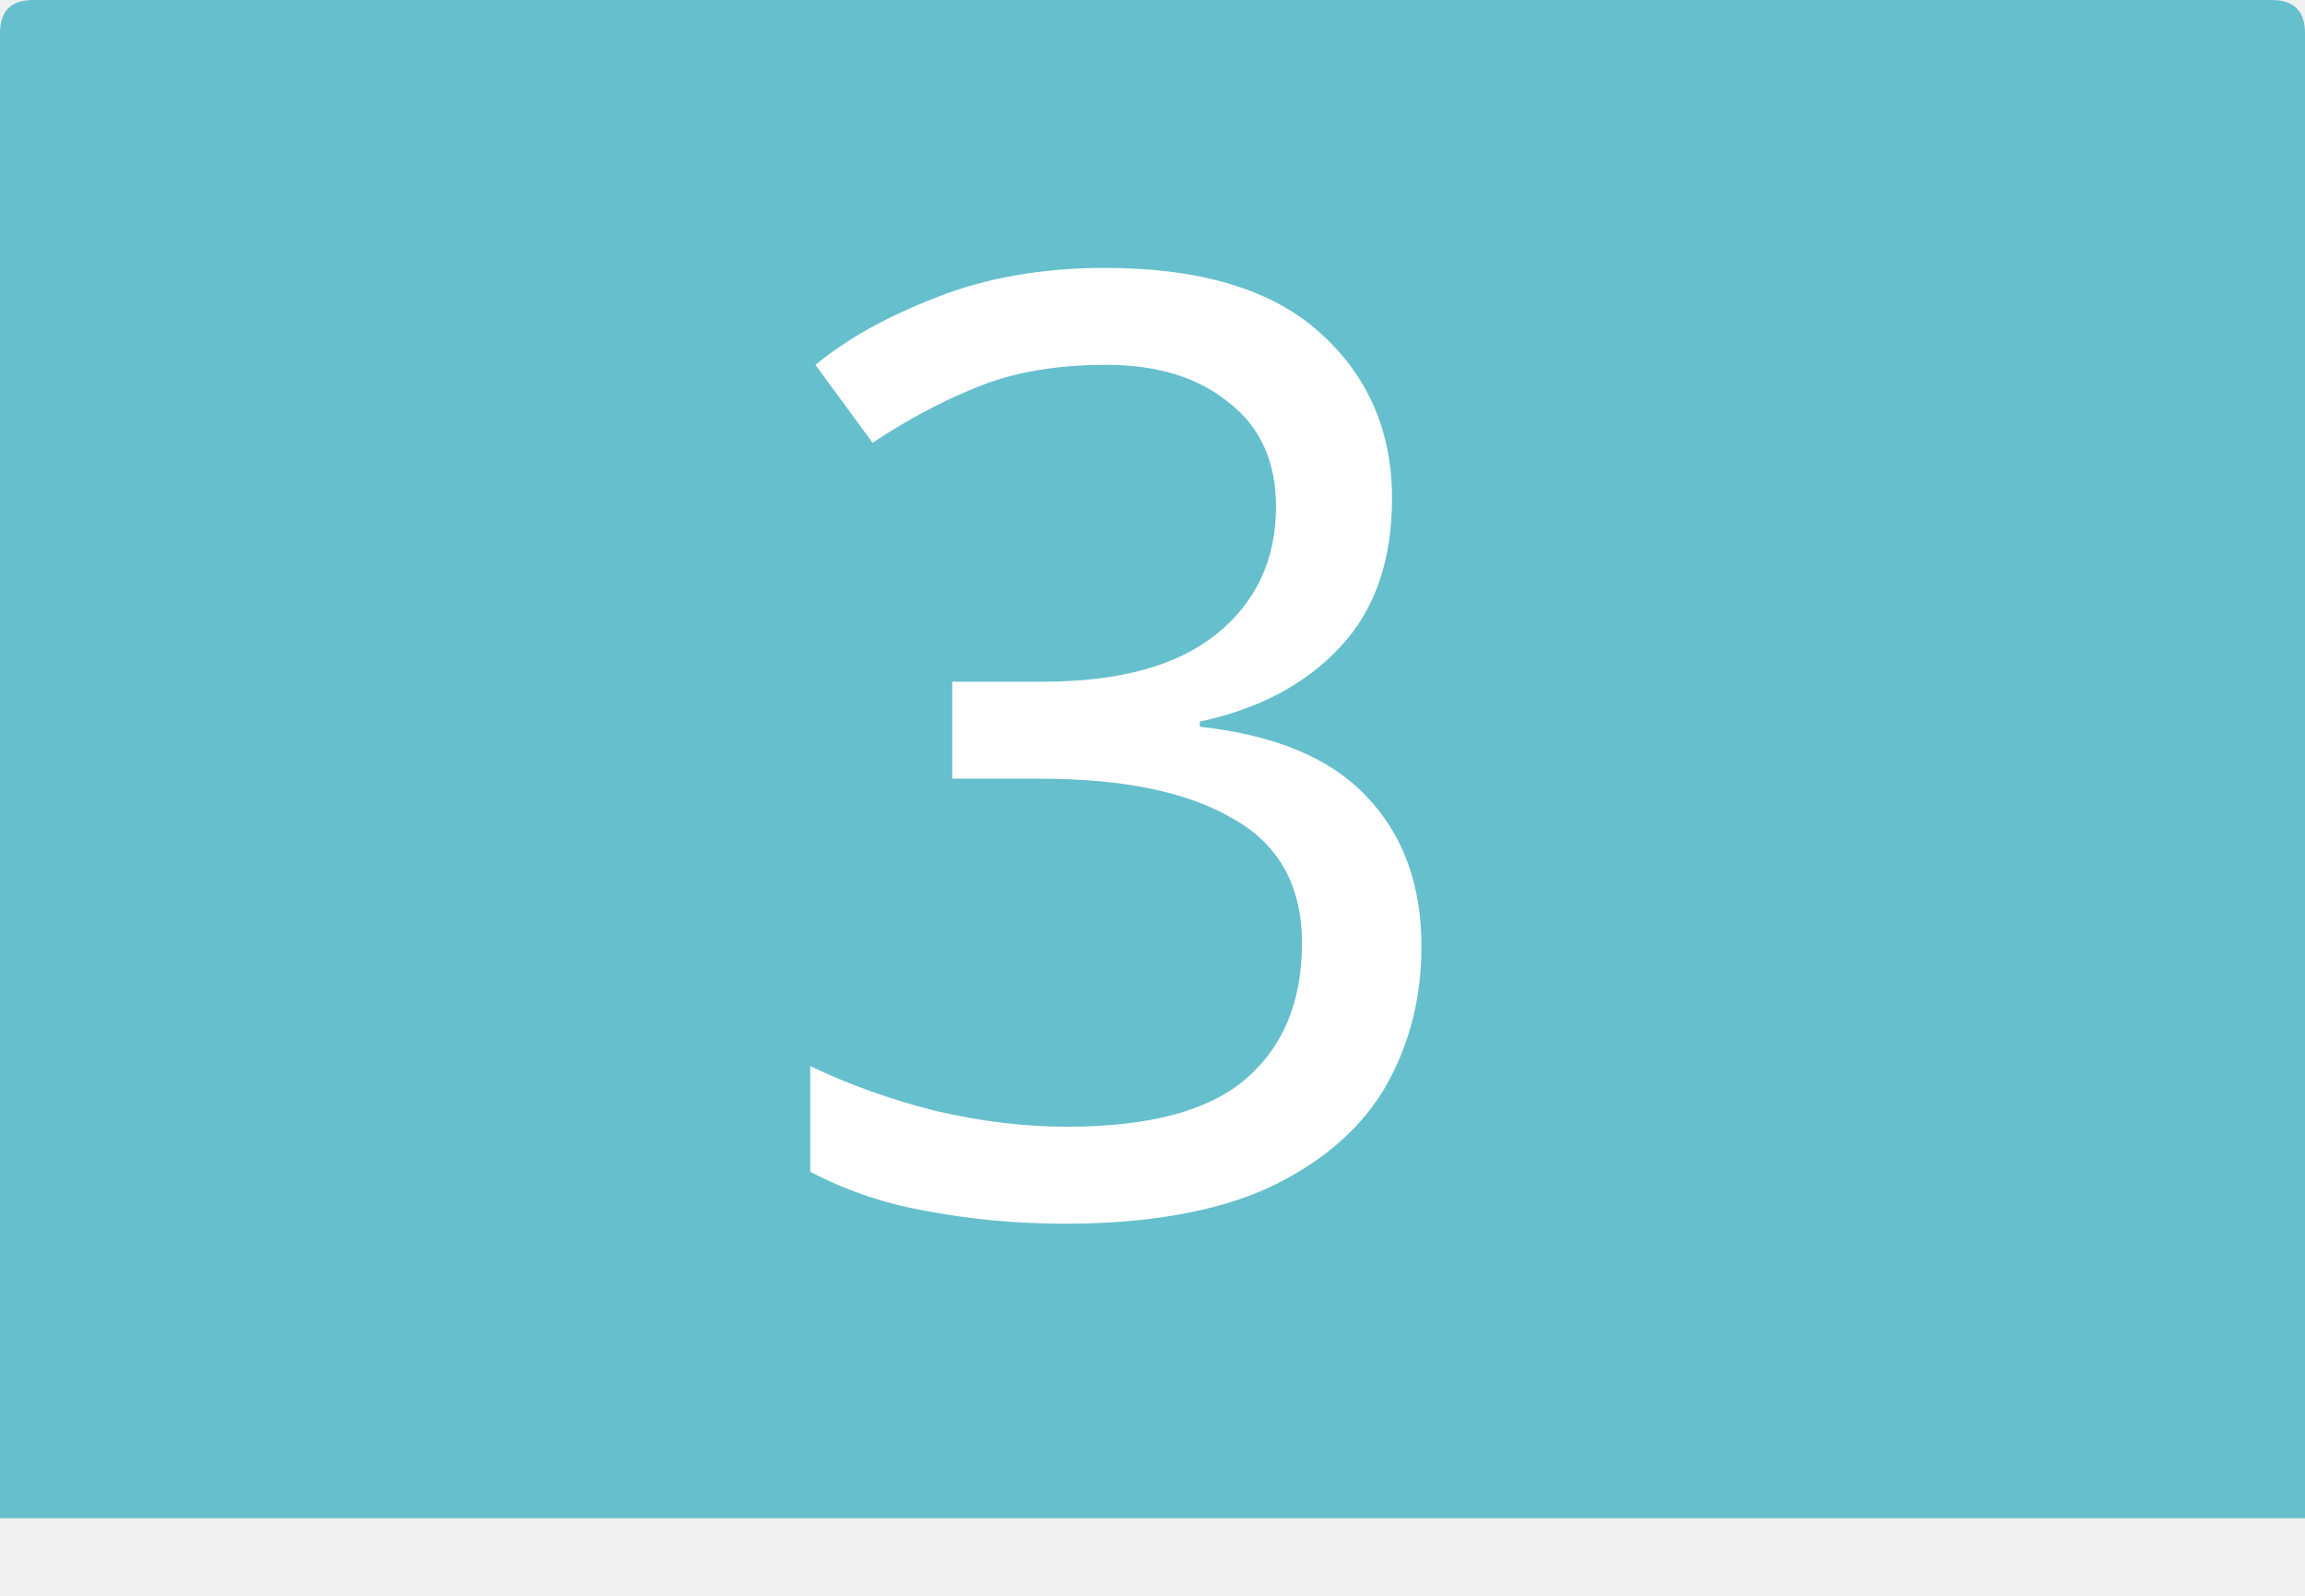
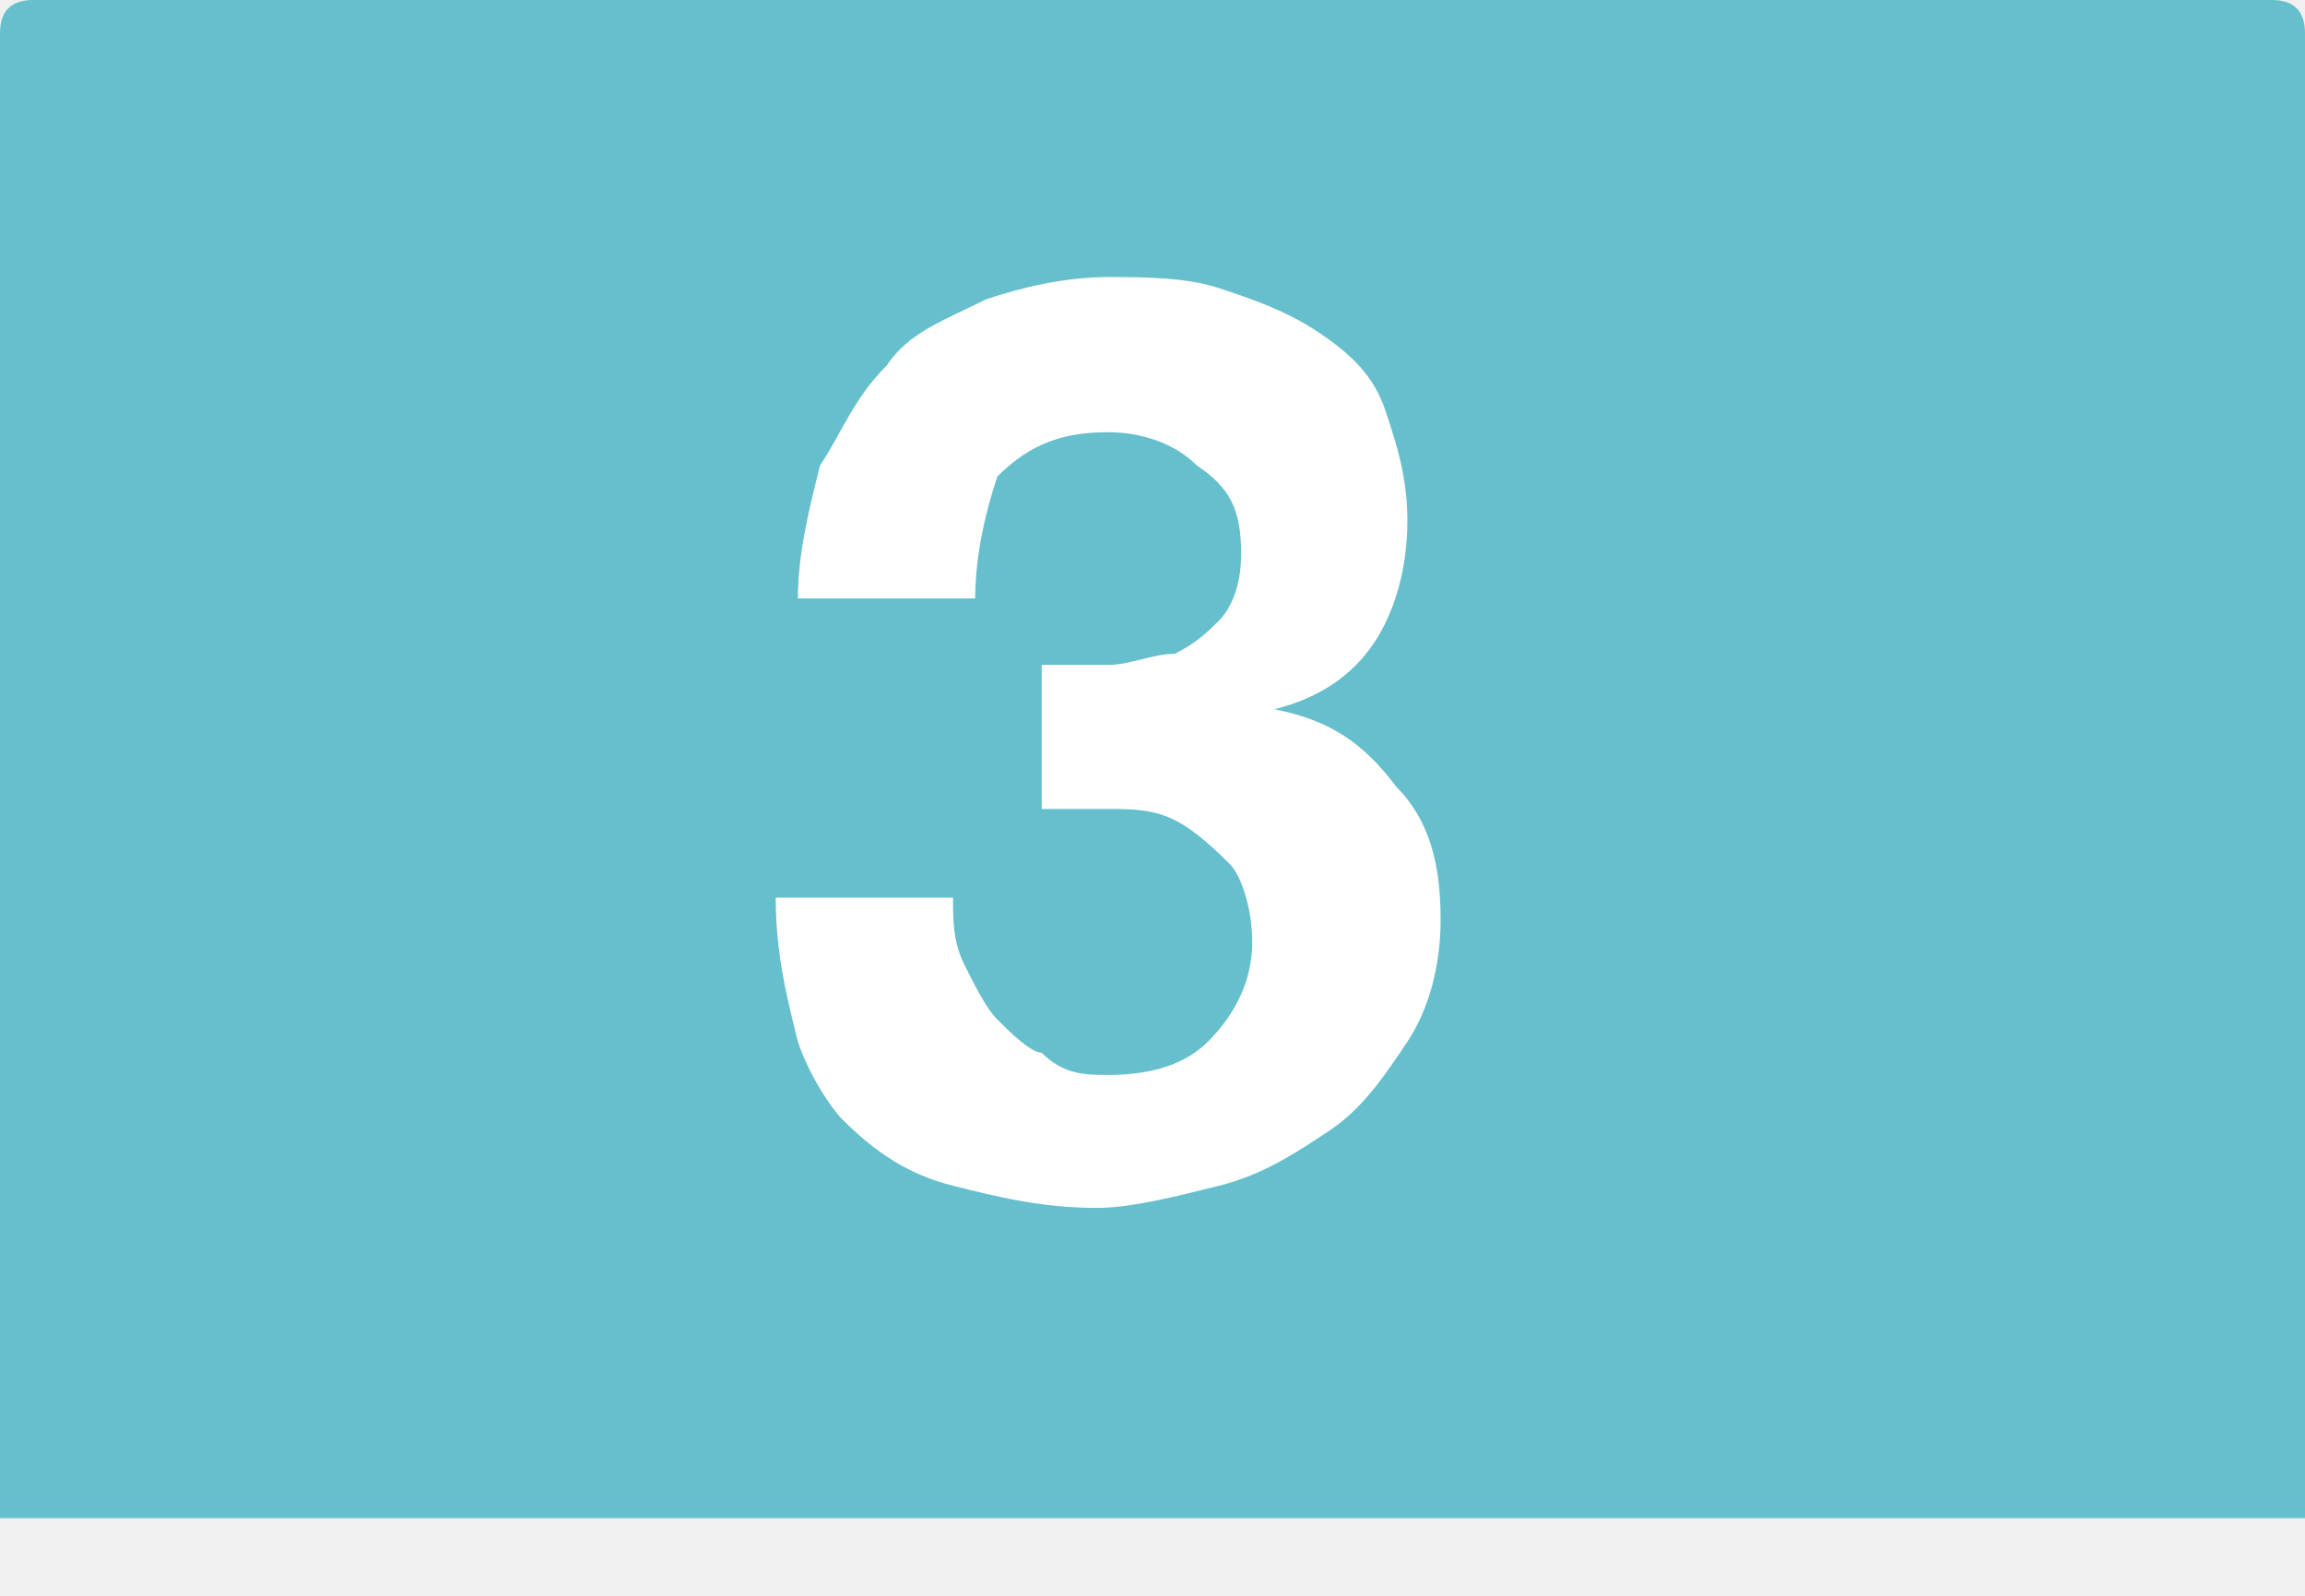
- <svg xmlns="http://www.w3.org/2000/svg" version="1.1" id="Layer_1" x="0px" y="0px" width="20.8px" height="14.4px" viewBox="0 0 20.8 14.4" style="enable-background:new 0 0 20.8 14.4;" xml:space="preserve">
+ <svg xmlns="http://www.w3.org/2000/svg" version="1.1" id="Layer_1" x="0px" y="0px" viewBox="0 0 20.8 14.4" style="enable-background:new 0 0 20.8 14.4;" xml:space="preserve">
  <style type="text/css">
	.st0{fill:#66BFCC;}
- 	.st1{fill:#FFFFFF;}
- 	.st2{font-family:'Gotham-Bold';}
- 	.st3{font-size:11.727px;}
+ 	.st1{enable-background:new    ;}
+ 	.st2{fill:#FFFFFF;}
</style>
  <g>
    <g>
      <path class="st0" d="M0,13.7h20.8V0.3c0-0.2-0.1-0.3-0.3-0.3H0.3C0.1,0,0,0.1,0,0.3V13.7z" />
    </g>
-     <text transform="matrix(1 0 0 1 6.7802 10.9174)" class="st1 st2 st3">3</text>
+     <g class="st1">
+       <path class="st2" d="M10,6c0.2,0,0.4-0.1,0.6-0.1c0.2-0.1,0.3-0.2,0.4-0.3s0.2-0.3,0.2-0.6c0-0.4-0.1-0.6-0.4-0.8    C10.6,4,10.3,3.9,10,3.9c-0.4,0-0.7,0.1-1,0.4C8.9,4.6,8.8,5,8.8,5.4H7.2c0-0.4,0.1-0.8,0.2-1.2C7.6,3.9,7.7,3.6,8,3.3    c0.2-0.3,0.5-0.4,0.9-0.6C9.2,2.6,9.6,2.5,10,2.5c0.3,0,0.7,0,1,0.1s0.6,0.2,0.9,0.4c0.3,0.2,0.5,0.4,0.6,0.7s0.2,0.6,0.2,1    c0,0.4-0.1,0.8-0.3,1.1c-0.2,0.3-0.5,0.5-0.9,0.6v0c0.5,0.1,0.8,0.3,1.1,0.7c0.3,0.3,0.4,0.7,0.4,1.2c0,0.4-0.1,0.8-0.3,1.1    s-0.4,0.6-0.7,0.8c-0.3,0.2-0.6,0.4-1,0.5s-0.8,0.2-1.1,0.2c-0.5,0-0.9-0.1-1.3-0.2c-0.4-0.1-0.7-0.3-1-0.6    C7.5,10,7.3,9.7,7.2,9.4C7.1,9,7,8.6,7,8.1h1.6c0,0.2,0,0.4,0.1,0.6c0.1,0.2,0.2,0.4,0.3,0.5s0.3,0.3,0.4,0.3    C9.6,9.7,9.8,9.7,10,9.7c0.4,0,0.7-0.1,0.9-0.3s0.4-0.5,0.4-0.9c0-0.3-0.1-0.6-0.2-0.7s-0.3-0.3-0.5-0.4c-0.2-0.1-0.4-0.1-0.6-0.1    c-0.2,0-0.4,0-0.6,0V6C9.6,6,9.8,6,10,6z" />
+     </g>
  </g>
</svg>
